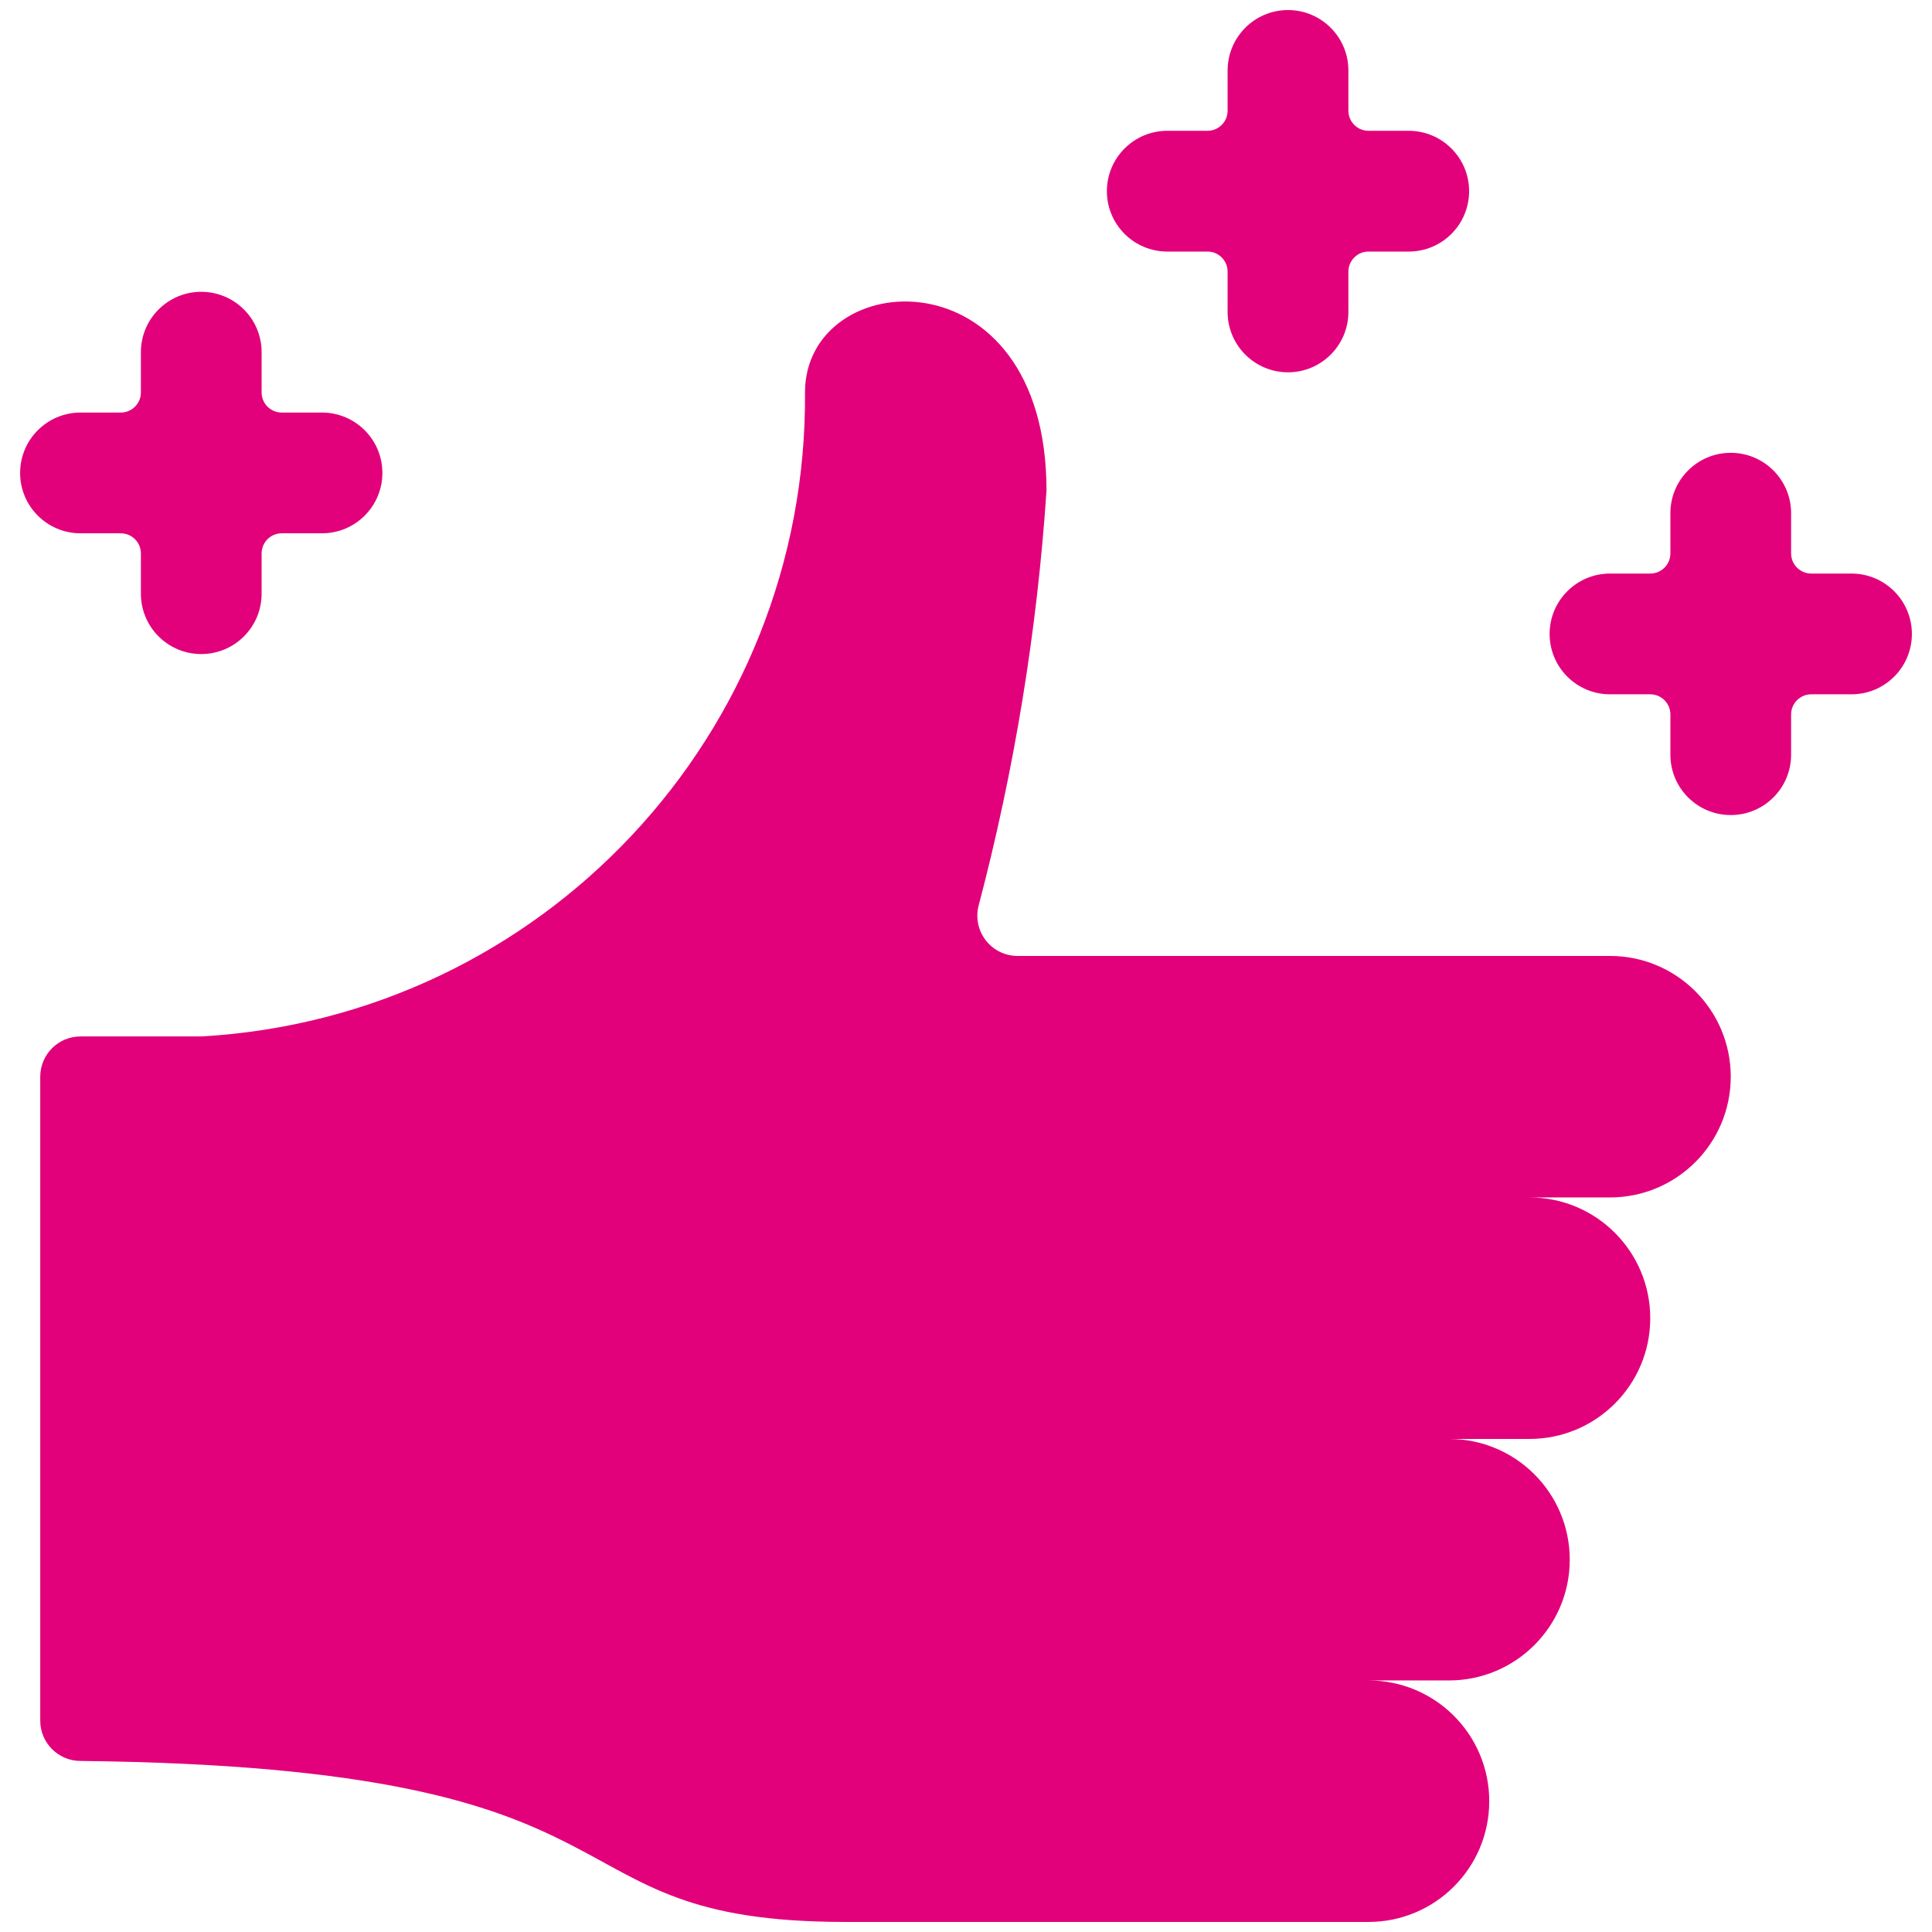
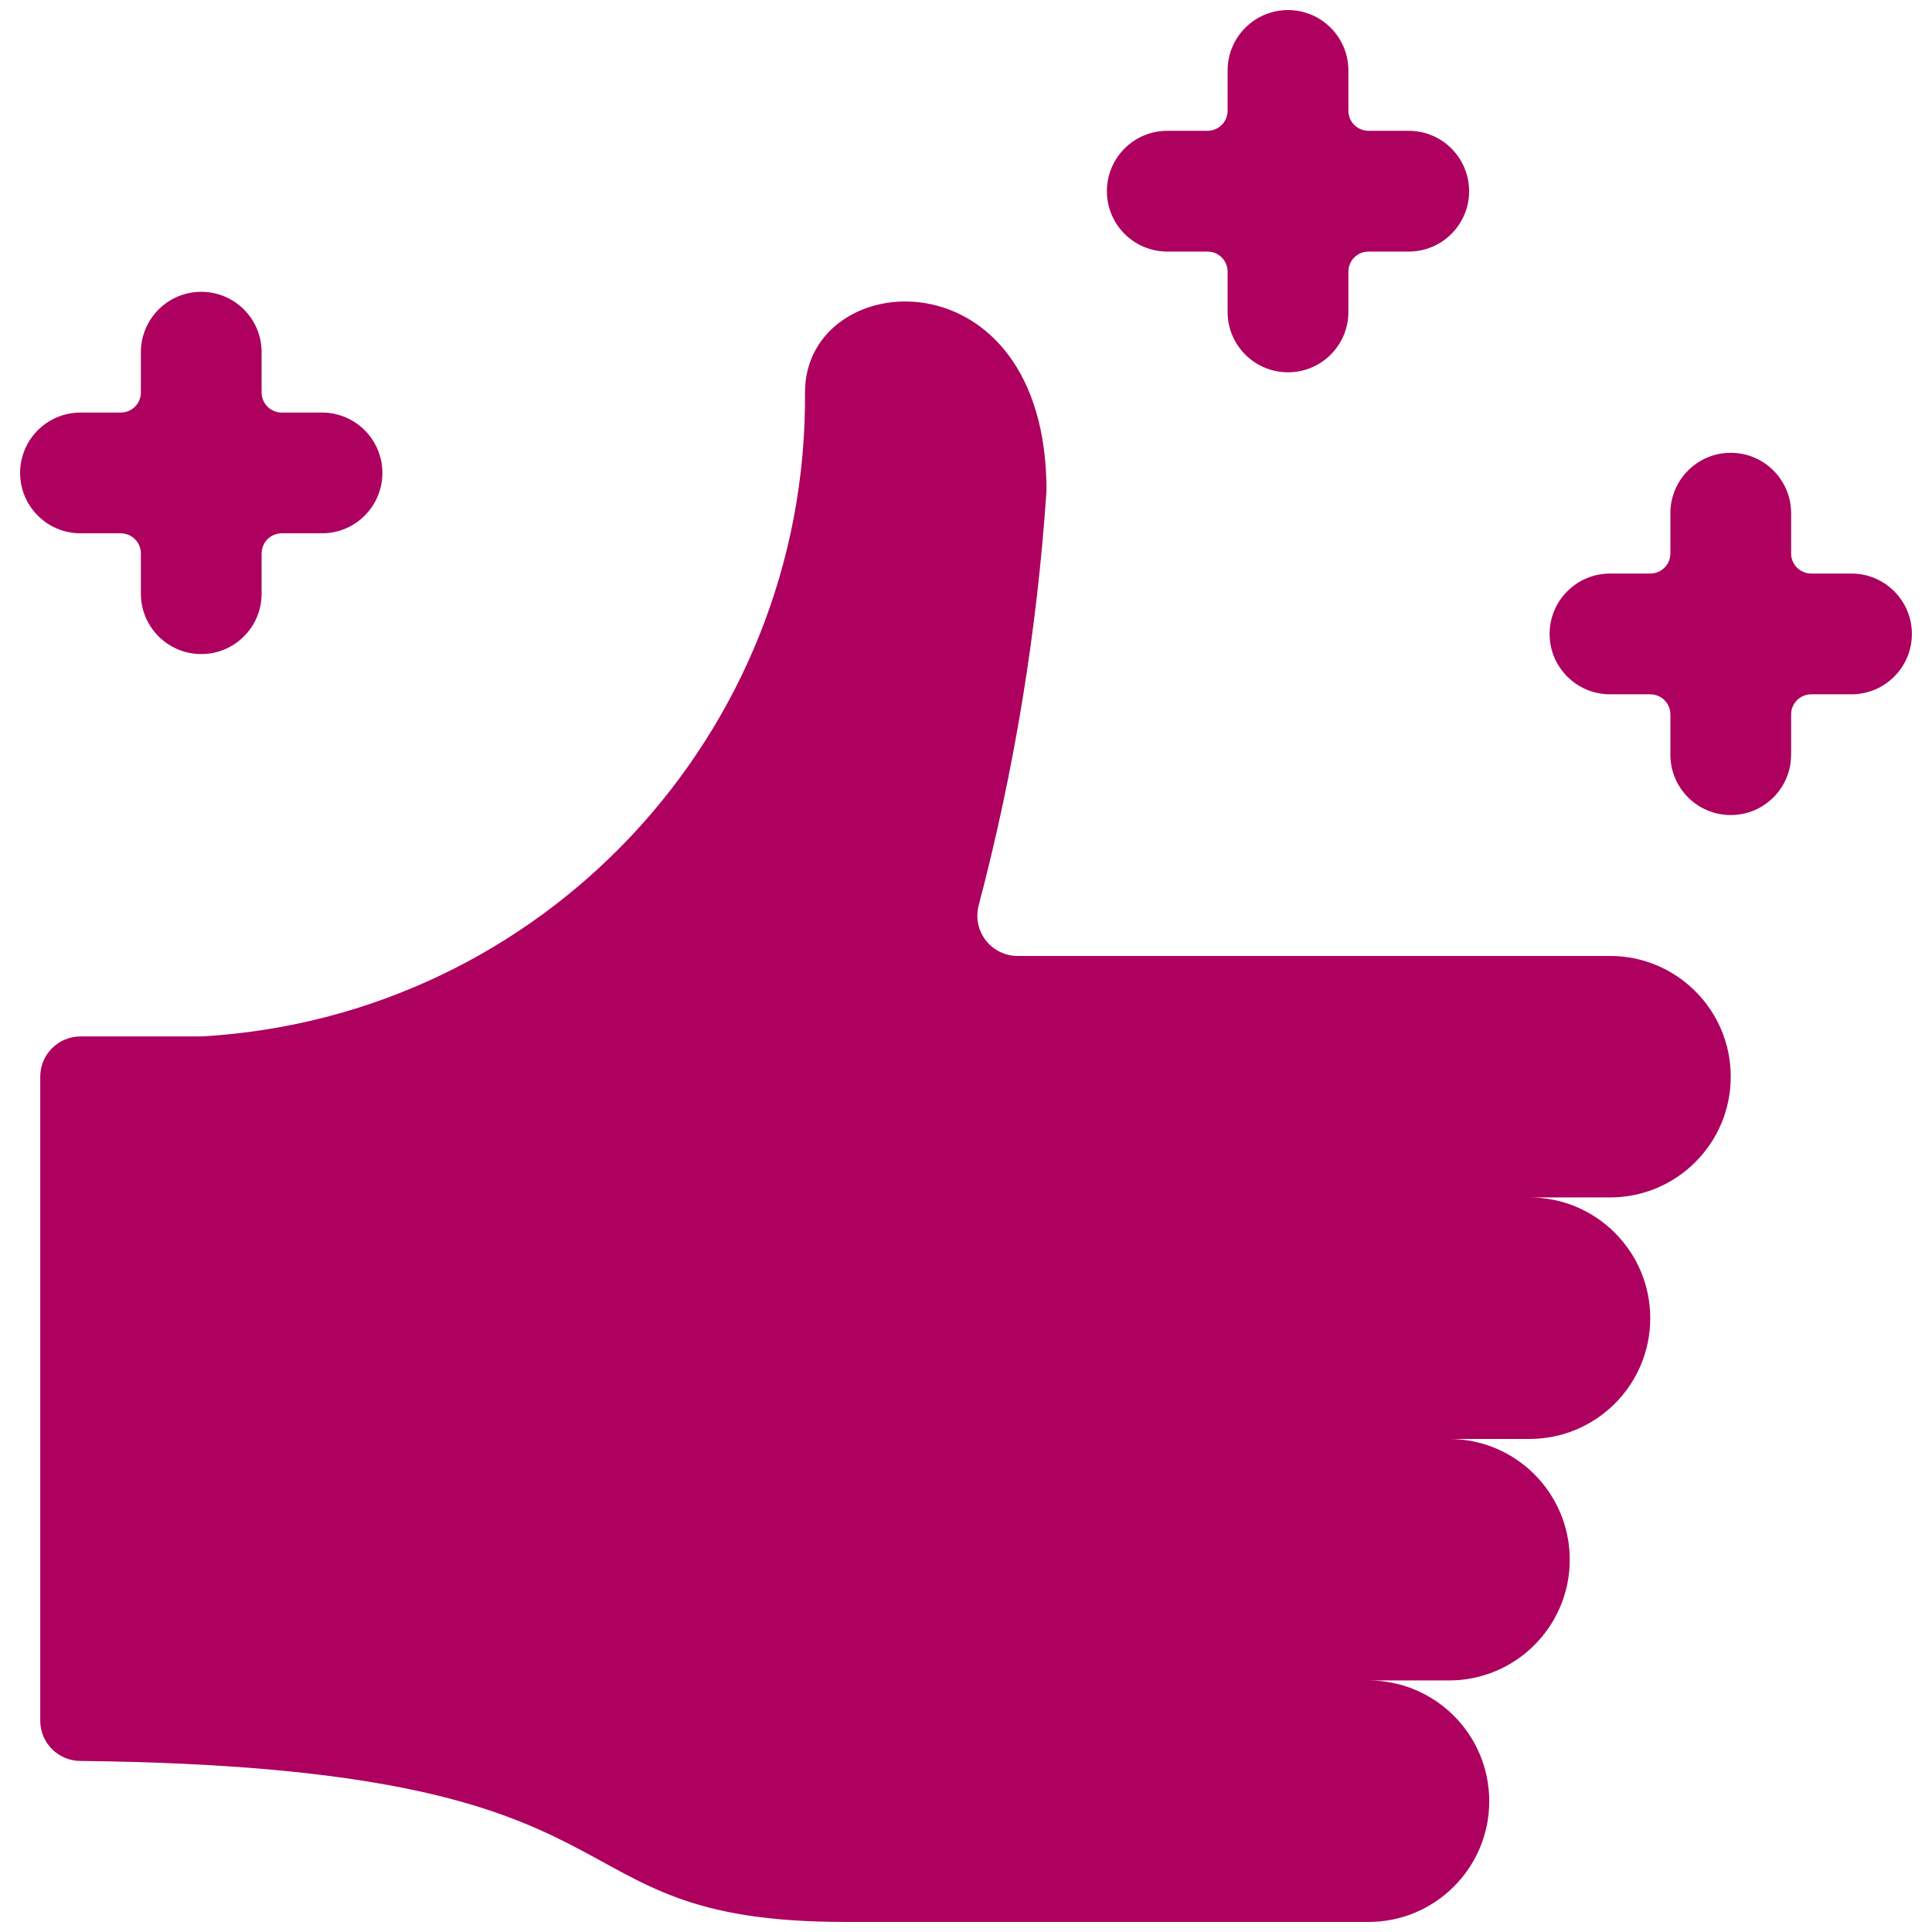
<svg xmlns="http://www.w3.org/2000/svg" width="78" height="78" viewBox="0 0 78 78" fill="none">
-   <path d="M55.25 77.594C57.942 77.594 60.125 75.411 60.125 72.719C60.125 70.026 57.942 67.844 55.25 67.844H58.5C61.192 67.844 63.375 65.661 63.375 62.969C63.375 60.276 61.192 58.094 58.5 58.094H61.75C64.442 58.094 66.625 55.911 66.625 53.219C66.625 50.526 64.442 48.344 61.75 48.344H65C67.692 48.344 69.875 46.161 69.875 43.469C69.875 40.776 67.692 38.594 65 38.594H41.087C40.587 38.595 40.115 38.367 39.806 37.974C39.498 37.583 39.386 37.07 39.504 36.585C40.952 31.092 41.872 25.474 42.25 19.805C42.25 10.056 32.5 10.706 32.5 15.844C32.61 29.625 21.884 41.066 8.125 41.844H3.25C2.353 41.844 1.625 42.571 1.625 43.469V69.469C1.625 70.366 2.353 71.094 3.25 71.094C27.375 71.357 21.418 77.594 34.141 77.594H55.25Z" fill="#E2017B" />
-   <path d="M77.188 25.594C77.188 24.248 76.096 23.156 74.75 23.156H73.125C72.676 23.156 72.312 22.793 72.312 22.344V20.719C72.312 19.373 71.221 18.281 69.875 18.281C68.529 18.281 67.438 19.373 67.438 20.719V22.344C67.438 22.793 67.074 23.156 66.625 23.156H65C63.654 23.156 62.562 24.248 62.562 25.594C62.562 26.94 63.654 28.031 65 28.031H66.625C67.074 28.031 67.438 28.395 67.438 28.844V30.469C67.438 31.815 68.529 32.906 69.875 32.906C71.221 32.906 72.312 31.815 72.312 30.469V28.844C72.312 28.395 72.676 28.031 73.125 28.031H74.75C76.096 28.031 77.188 26.94 77.188 25.594Z" fill="#E2017B" />
-   <path d="M4.875 21.531C5.324 21.531 5.688 21.895 5.688 22.344V23.969C5.688 25.315 6.779 26.406 8.125 26.406C9.471 26.406 10.562 25.315 10.562 23.969V22.344C10.562 21.895 10.926 21.531 11.375 21.531H13C14.346 21.531 15.438 20.44 15.438 19.094C15.438 17.748 14.346 16.656 13 16.656H11.375C10.926 16.656 10.562 16.293 10.562 15.844V14.219C10.562 12.873 9.471 11.781 8.125 11.781C6.779 11.781 5.688 12.873 5.688 14.219V15.844C5.688 16.293 5.324 16.656 4.875 16.656H3.25C1.904 16.656 0.812 17.748 0.812 19.094C0.812 20.44 1.904 21.531 3.25 21.531H4.875Z" fill="#E2017B" />
-   <path d="M52 0.406C50.654 0.406 49.562 1.498 49.562 2.844V4.469C49.562 4.917 49.199 5.281 48.75 5.281H47.125C45.779 5.281 44.688 6.373 44.688 7.719C44.688 9.065 45.779 10.156 47.125 10.156H48.75C49.199 10.156 49.562 10.52 49.562 10.969V12.594C49.562 13.94 50.654 15.031 52 15.031C53.346 15.031 54.438 13.94 54.438 12.594V10.969C54.438 10.52 54.801 10.156 55.25 10.156H56.875C58.221 10.156 59.312 9.065 59.312 7.719C59.312 6.373 58.221 5.281 56.875 5.281H55.25C54.801 5.281 54.438 4.917 54.438 4.469V2.844C54.438 1.498 53.346 0.406 52 0.406Z" fill="#E2017B" />
+   <path d="M55.25 77.594C57.942 77.594 60.125 75.411 60.125 72.719C60.125 70.026 57.942 67.844 55.25 67.844H58.5C61.192 67.844 63.375 65.661 63.375 62.969C63.375 60.276 61.192 58.094 58.5 58.094H61.75C64.442 58.094 66.625 55.911 66.625 53.219C66.625 50.526 64.442 48.344 61.75 48.344H65C67.692 48.344 69.875 46.161 69.875 43.469C69.875 40.776 67.692 38.594 65 38.594H41.087C40.587 38.595 40.115 38.367 39.806 37.974C39.498 37.583 39.386 37.07 39.504 36.585C40.952 31.092 41.872 25.474 42.25 19.805C42.25 10.056 32.5 10.706 32.5 15.844C32.61 29.625 21.884 41.066 8.125 41.844H3.25C2.353 41.844 1.625 42.571 1.625 43.469V69.469C1.625 70.366 2.353 71.094 3.25 71.094C27.375 71.357 21.418 77.594 34.141 77.594H55.25Z" fill="#AD005F" />
+   <path d="M77.188 25.594C77.188 24.248 76.096 23.156 74.75 23.156H73.125C72.676 23.156 72.312 22.793 72.312 22.344V20.719C72.312 19.373 71.221 18.281 69.875 18.281C68.529 18.281 67.438 19.373 67.438 20.719V22.344C67.438 22.793 67.074 23.156 66.625 23.156H65C63.654 23.156 62.562 24.248 62.562 25.594C62.562 26.94 63.654 28.031 65 28.031H66.625C67.074 28.031 67.438 28.395 67.438 28.844V30.469C67.438 31.815 68.529 32.906 69.875 32.906C71.221 32.906 72.312 31.815 72.312 30.469V28.844C72.312 28.395 72.676 28.031 73.125 28.031H74.75C76.096 28.031 77.188 26.94 77.188 25.594Z" fill="#AD005F" />
+   <path d="M4.875 21.531C5.324 21.531 5.688 21.895 5.688 22.344V23.969C5.688 25.315 6.779 26.406 8.125 26.406C9.471 26.406 10.562 25.315 10.562 23.969V22.344C10.562 21.895 10.926 21.531 11.375 21.531H13C14.346 21.531 15.438 20.44 15.438 19.094C15.438 17.748 14.346 16.656 13 16.656H11.375C10.926 16.656 10.562 16.293 10.562 15.844V14.219C10.562 12.873 9.471 11.781 8.125 11.781C6.779 11.781 5.688 12.873 5.688 14.219V15.844C5.688 16.293 5.324 16.656 4.875 16.656H3.25C1.904 16.656 0.812 17.748 0.812 19.094C0.812 20.44 1.904 21.531 3.25 21.531H4.875Z" fill="#AD005F" />
+   <path d="M52 0.406C50.654 0.406 49.562 1.498 49.562 2.844V4.469C49.562 4.917 49.199 5.281 48.75 5.281H47.125C45.779 5.281 44.688 6.373 44.688 7.719C44.688 9.065 45.779 10.156 47.125 10.156H48.75C49.199 10.156 49.562 10.52 49.562 10.969V12.594C49.562 13.94 50.654 15.031 52 15.031C53.346 15.031 54.438 13.94 54.438 12.594V10.969C54.438 10.52 54.801 10.156 55.25 10.156H56.875C58.221 10.156 59.312 9.065 59.312 7.719C59.312 6.373 58.221 5.281 56.875 5.281H55.25C54.801 5.281 54.438 4.917 54.438 4.469V2.844C54.438 1.498 53.346 0.406 52 0.406Z" fill="#AD005F" />
</svg>
